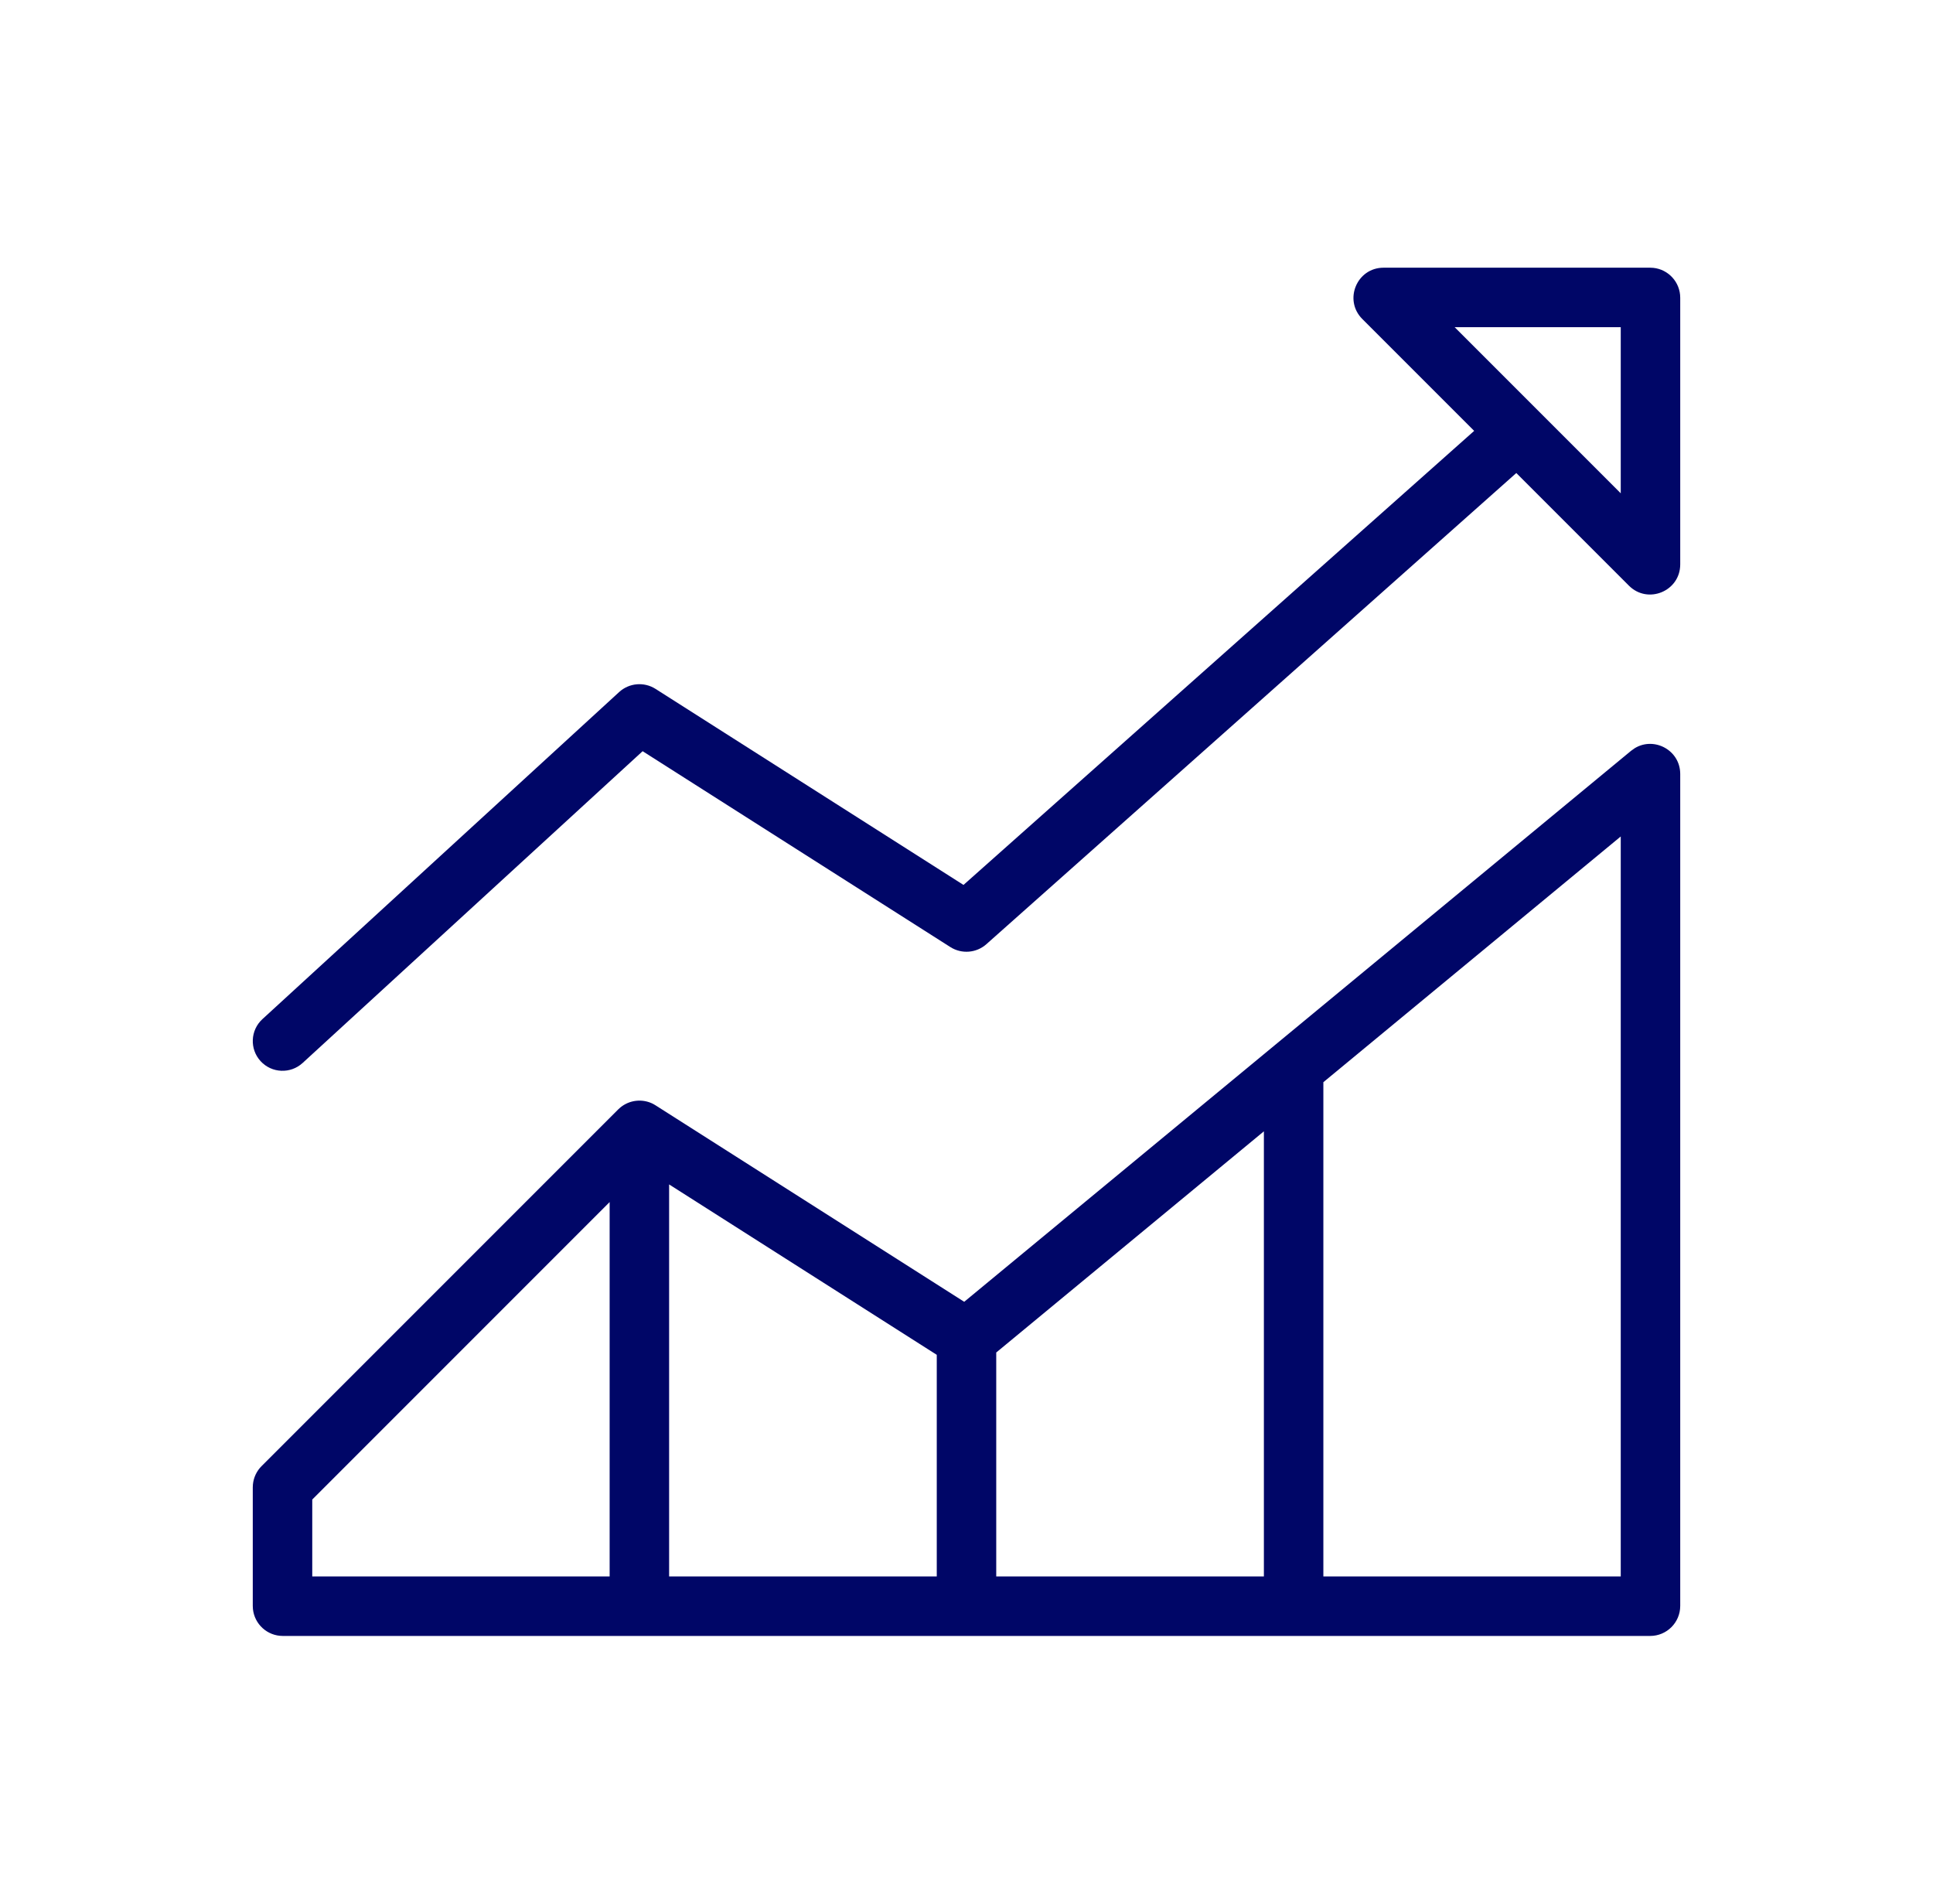
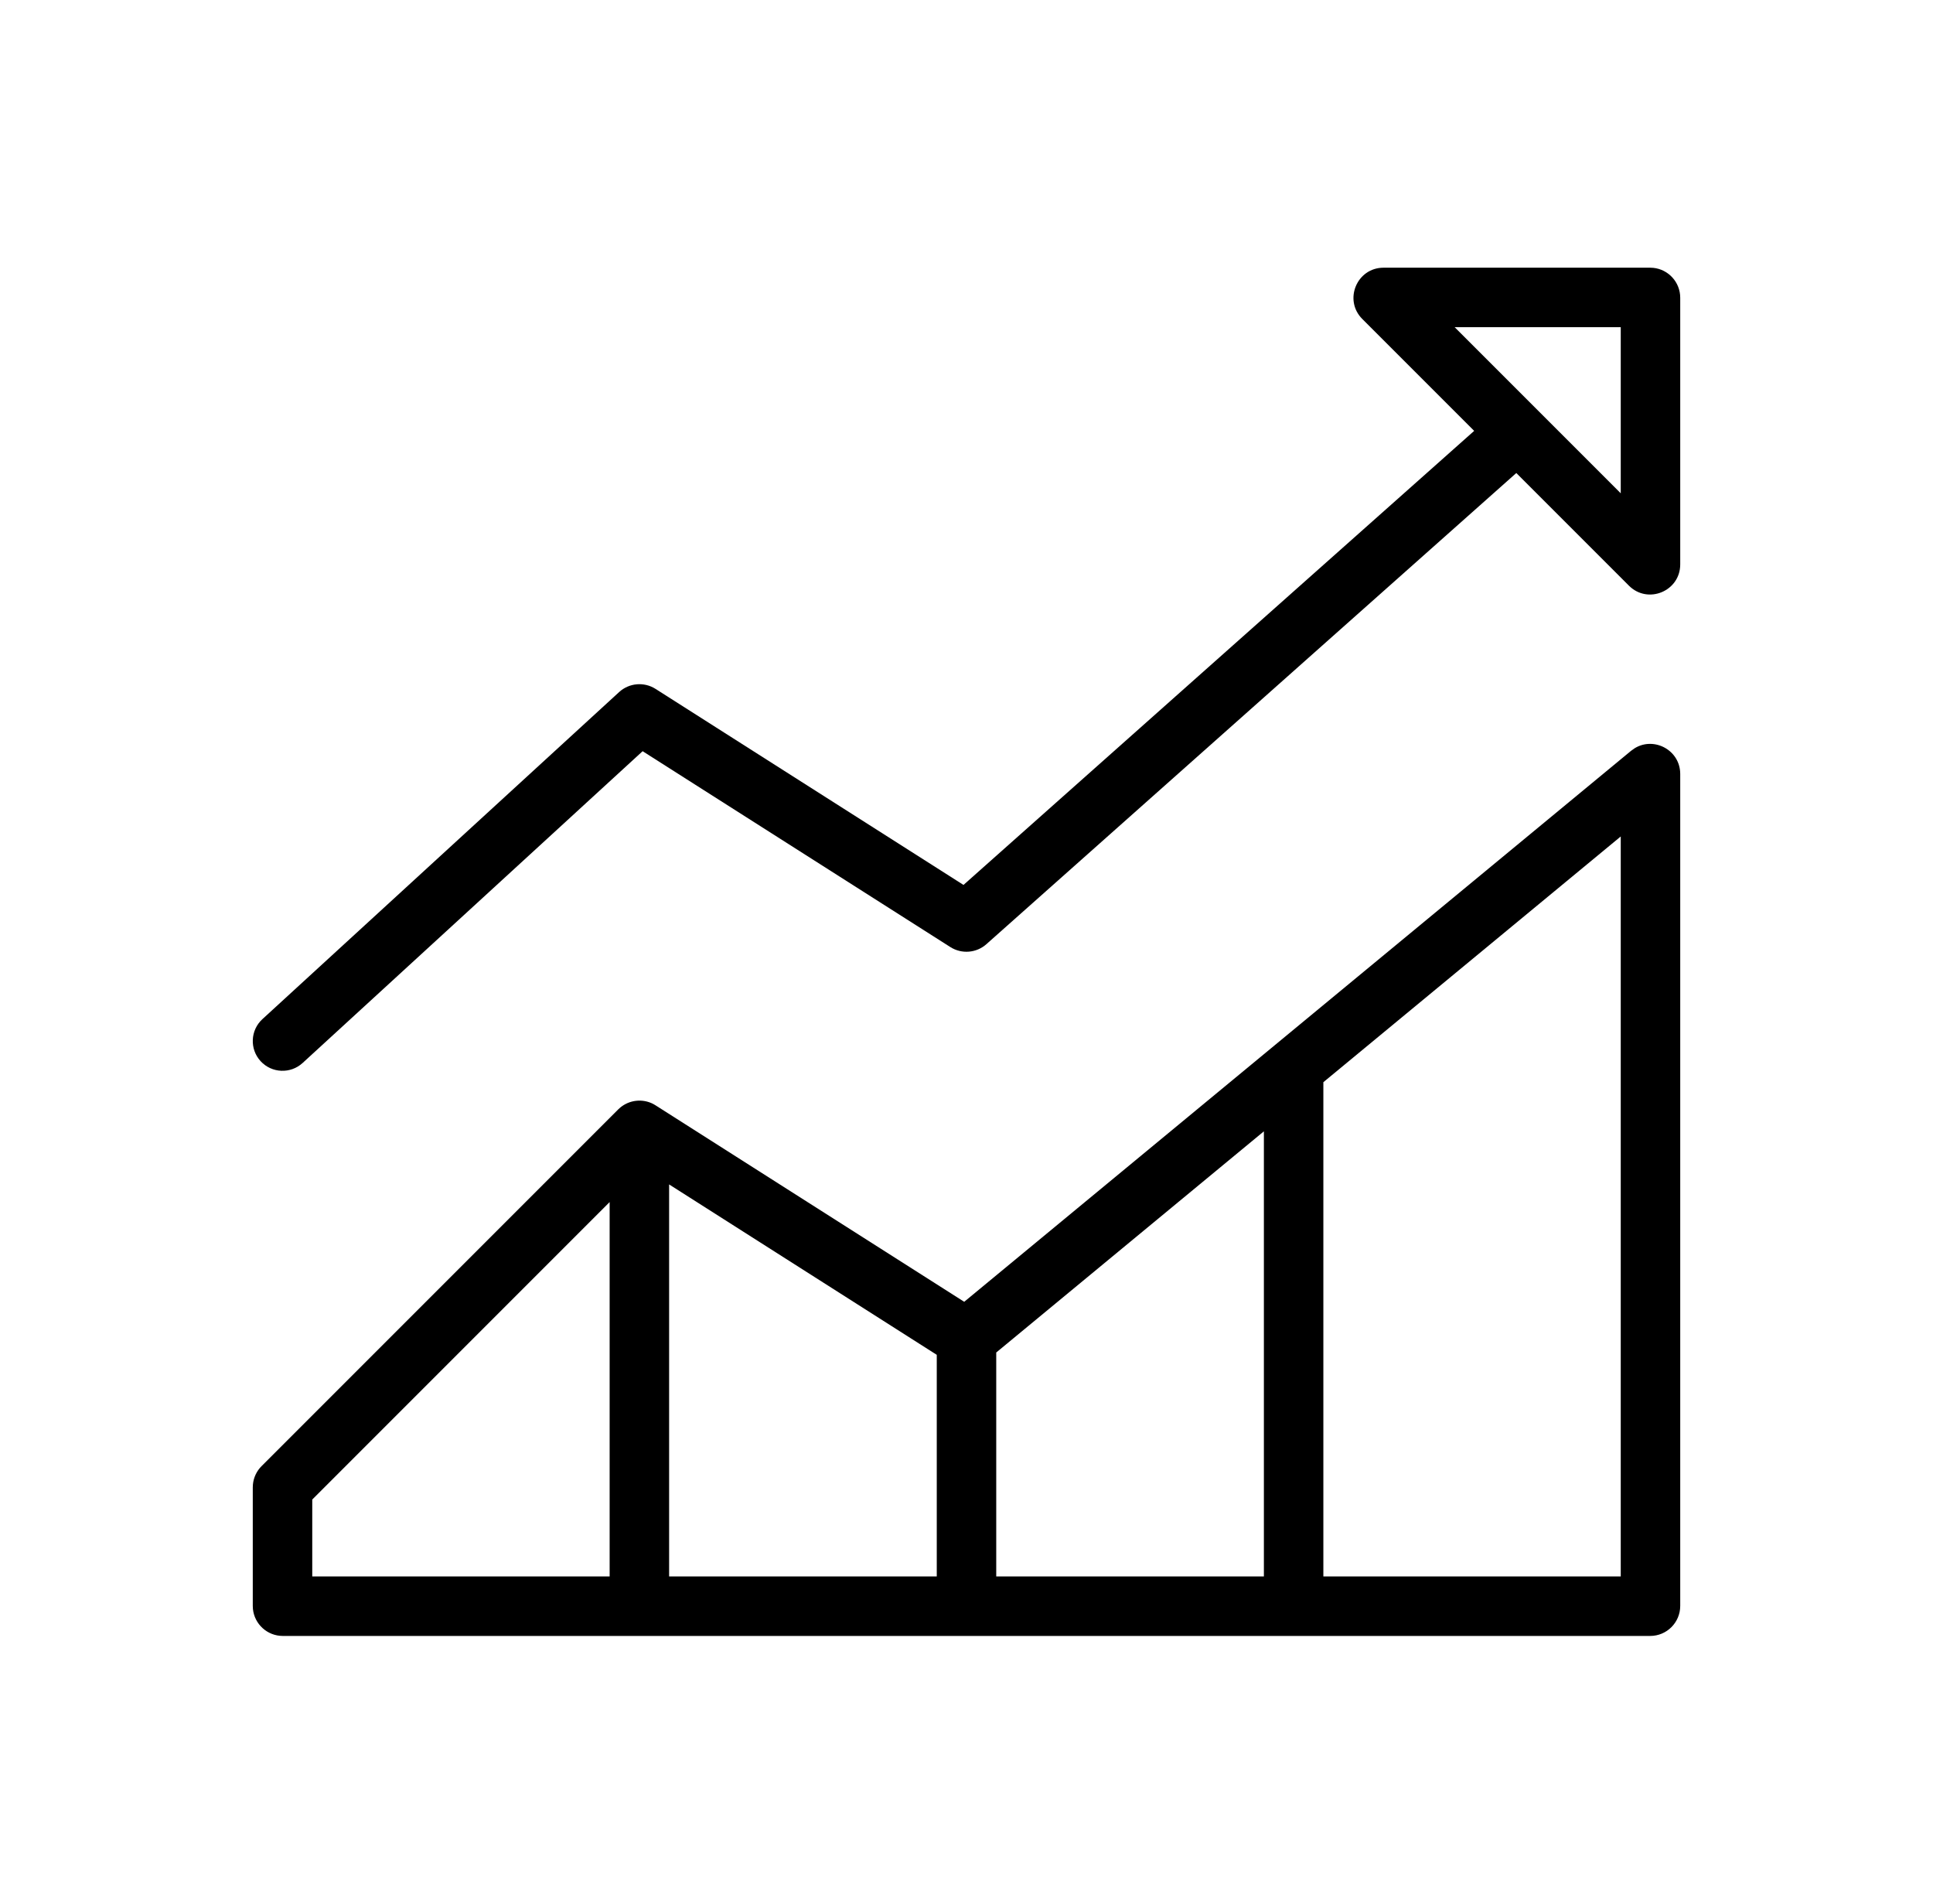
<svg xmlns="http://www.w3.org/2000/svg" width="65" height="64" viewBox="0 0 65 64" fill="none">
-   <path fill-rule="evenodd" clip-rule="evenodd" d="M54.974 25.152C55.626 24.758 56.5 25.221 56.5 26.021V53.99C56.5 54.548 56.048 55 55.49 55H9.51C8.987 55 8.557 54.603 8.505 54.094L8.5 53.99V50.004L8.505 49.904C8.528 49.673 8.63 49.456 8.796 49.29L20.787 37.299L20.853 37.239C21.165 36.977 21.606 36.928 21.968 37.116L22.044 37.161L32.423 43.766L54.847 25.242L54.974 25.152ZM10.5 50.414V53H20.5V40.413L10.5 50.414ZM22.5 53H31.5V45.549L22.5 39.82V53ZM33.5 45.471V53H42.5V38.035L33.5 45.471ZM44.5 36.383V53H54.5V28.122L44.5 36.383Z" fill="#000667" />
-   <path fill-rule="evenodd" clip-rule="evenodd" d="M55.594 9.005C56.103 9.057 56.5 9.487 56.5 10.01V18.976C56.5 19.875 55.412 20.327 54.775 19.69L50.988 15.903L33.17 31.742C32.833 32.042 32.338 32.082 31.957 31.84L21.609 25.255L10.176 35.737C9.769 36.11 9.136 36.083 8.763 35.676C8.39 35.269 8.417 34.636 8.824 34.263L20.818 23.268C21.155 22.959 21.657 22.915 22.043 23.16L32.399 29.751L49.571 14.486L45.81 10.725C45.173 10.088 45.625 9 46.524 9H55.49L55.594 9.005ZM54.5 16.585V11H48.915L54.5 16.585Z" fill="#000667" />
+   <path fill-rule="evenodd" clip-rule="evenodd" d="M54.974 25.152C55.626 24.758 56.5 25.221 56.5 26.021V53.99C56.5 54.548 56.048 55 55.49 55H9.51C8.987 55 8.557 54.603 8.505 54.094L8.5 53.99V50.004L8.505 49.904C8.528 49.673 8.63 49.456 8.796 49.29L20.787 37.299L20.853 37.239C21.165 36.977 21.606 36.928 21.968 37.116L22.044 37.161L32.423 43.766L54.847 25.242L54.974 25.152ZM10.5 50.414V53H20.5V40.413L10.5 50.414ZM22.5 53H31.5V45.549L22.5 39.82V53ZM33.5 45.471V53H42.5V38.035L33.5 45.471ZM44.5 36.383V53H54.5V28.122L44.5 36.383Z" fill="currentColor" />
+   <path fill-rule="evenodd" clip-rule="evenodd" d="M55.594 9.005C56.103 9.057 56.5 9.487 56.5 10.01V18.976C56.5 19.875 55.412 20.327 54.775 19.69L50.988 15.903L33.17 31.742C32.833 32.042 32.338 32.082 31.957 31.84L21.609 25.255L10.176 35.737C9.769 36.11 9.136 36.083 8.763 35.676C8.39 35.269 8.417 34.636 8.824 34.263L20.818 23.268C21.155 22.959 21.657 22.915 22.043 23.16L32.399 29.751L49.571 14.486L45.81 10.725C45.173 10.088 45.625 9 46.524 9H55.49L55.594 9.005ZM54.5 16.585V11H48.915L54.5 16.585Z" fill="currentColor" />
</svg>
